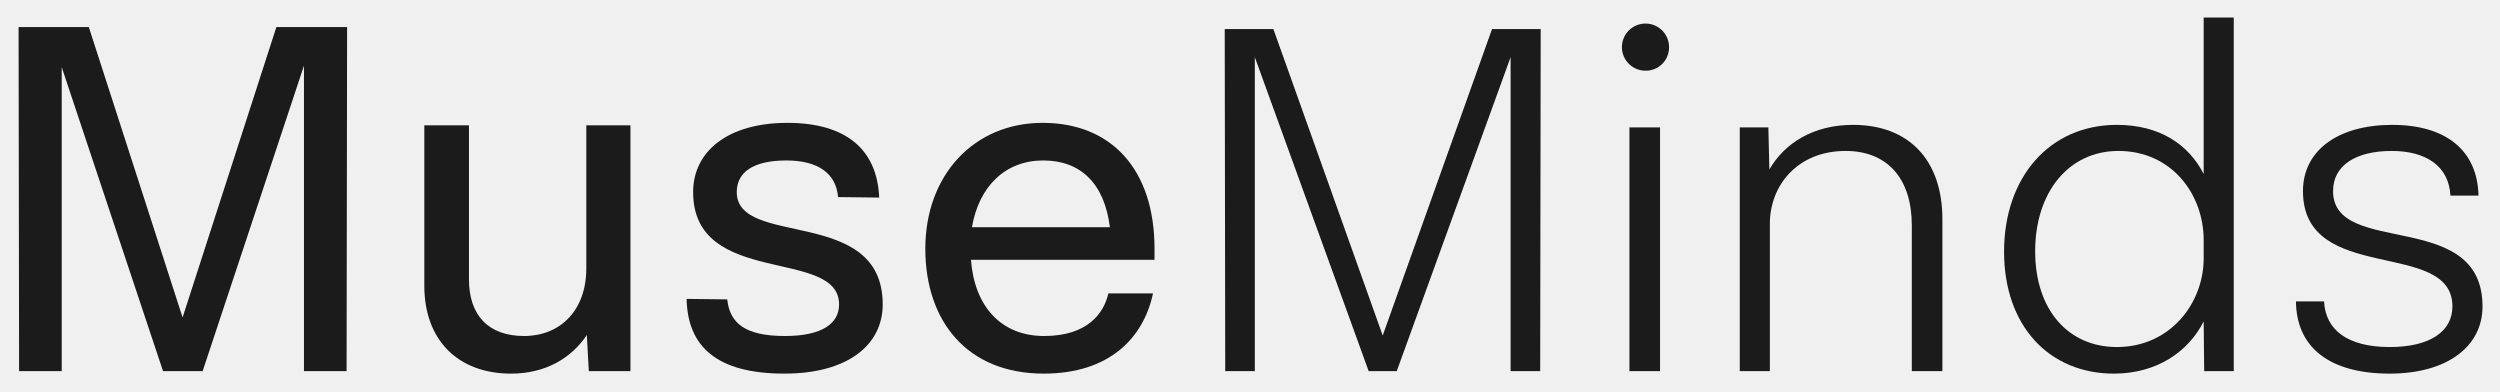
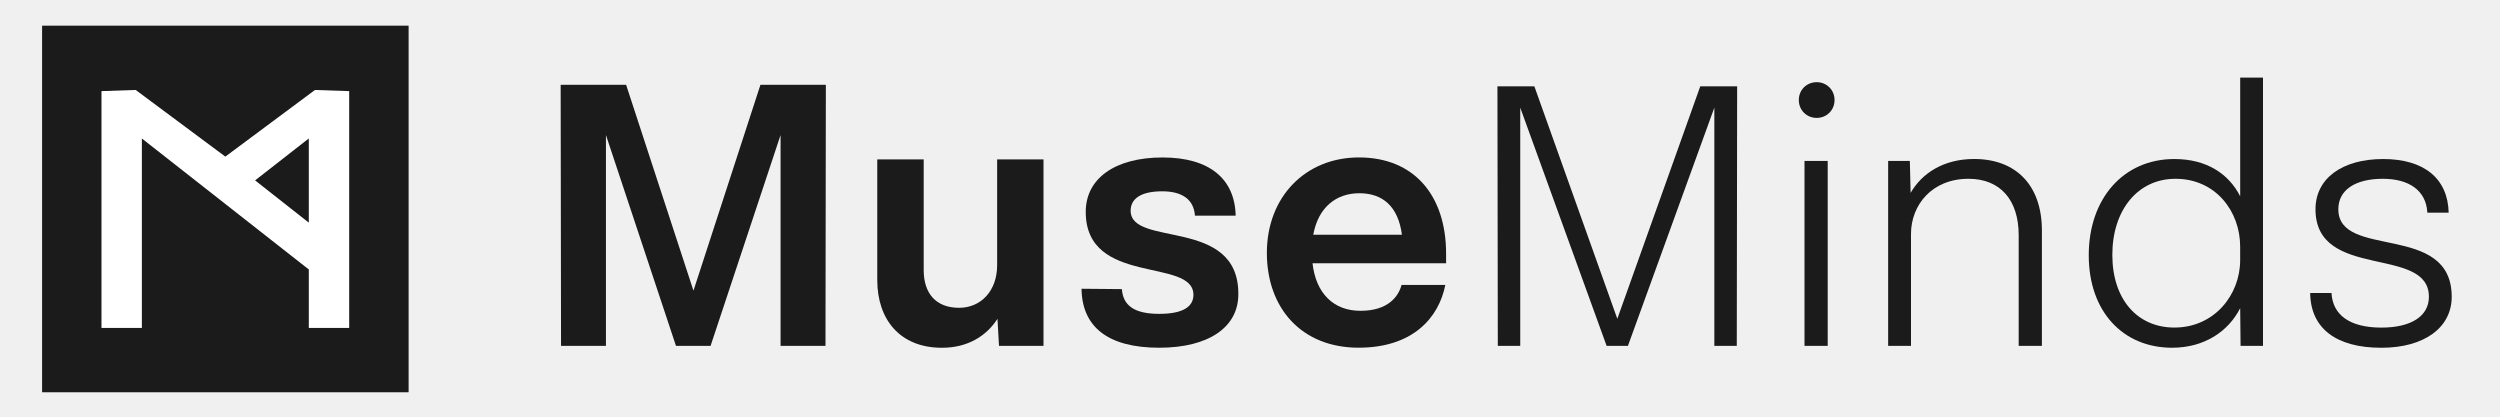
- <svg xmlns="http://www.w3.org/2000/svg" width="1726" height="270" viewBox="0 0 1726 270">
-   <defs>
-     <clipPath id="b">
-       <rect width="1726" height="270" />
-     </clipPath>
-   </defs>
-   <g id="a" clip-path="url(#b)">
-     <g transform="translate(0.64 -236.006)">
-       <path d="M238.993,250.626l-.348,237.533H209.214V277.289l-69.943,210.87H111.915L41.972,278.329v209.83H12.541l-.348-237.533H60.67l64.749,200.485,64.752-200.485Z" transform="translate(0 4.061)" fill="#1b1b1b" />
-       <path d="M261.665,276.589V446.254H232.924l-1.383-24.93c-10.388,15.58-28.048,26.66-52.286,26.66-37.048,0-59.9-23.544-59.9-60.593v-110.8H150.17v106.3c0,24.93,13.5,39.127,38.089,39.127s42.935-17.313,42.935-46.746V276.589Z" transform="translate(172.958 45.966)" fill="#1b1b1b" />
-       <path d="M324.014,401.272c0,28.046-24.24,47.782-67.865,47.782-46.746,0-66.827-18.7-67.523-51.59l28.048.345c1.731,16.275,12.119,25.278,39.819,25.278,26.315,0,37.4-9,37.4-21.814,0-39.474-100.76-11.428-100.76-77.56,0-28.048,23.89-47.784,65.094-47.784,40.86,0,61.981,18.7,63.366,51.593l-28.393-.348c-1.385-16.62-14.2-25.278-35.666-25.278-23.2,0-34.278,8.313-34.278,21.817C223.254,362.49,324.014,333.059,324.014,401.272Z" transform="translate(284.766 44.897)" fill="#1b1b1b" />
-       <path d="M409.914,370.455H283.186c2.423,32.2,20.774,52.631,50.552,52.631s41.2-15.582,44.321-29.434h30.817c-6.579,30.817-30.124,55.4-75.485,55.4-52.978,0-81.717-36.356-81.717-86.218,0-50.9,33.588-86.908,81.024-86.908s77.215,32.2,77.215,86.908ZM283.876,347.948H379.1c-3.809-30.472-20.429-46.054-46.051-46.054C307.076,301.895,288.725,319.555,283.876,347.948Z" transform="translate(386.526 44.897)" fill="#1b1b1b" />
-       <path d="M548.893,251.156,548.548,487.3H528.12V270.547L449.519,487.3H430.128l-78.6-216.757V487.3H331.1l-.348-236.148h33.59l75.482,211.563,75.485-211.563Z" transform="translate(514.158 4.916)" fill="#1b1b1b" />
-       <path d="M451.932,282.249A16.275,16.275,0,1,1,468.2,265.974,16.039,16.039,0,0,1,451.932,282.249Zm-11.081,39.127h21.121v168.28H440.851Z" transform="translate(683.478 2.565)" fill="#1b1b1b" />
-       <path d="M606.671,341.551V446.467H585.55V345.708c0-31.857-16.622-51.245-45.709-51.245-33.237,0-52.283,23.89-52.283,50.2v101.8H466.782V278.187H486.52l.693,29.086c10.385-18.008,30.124-30.817,57.825-30.817C583.124,276.457,606.671,300.346,606.671,341.551Z" transform="translate(733.714 45.753)" fill="#1b1b1b" />
-       <path d="M695.174,248.11V492.22H674.743l-.345-34.28c-10.733,21.121-32.55,36.011-61.978,36.011-44.668,0-75.833-32.892-75.833-84.14,0-51.593,31.512-87.6,77.911-87.6,29.429,0,49.512,13.5,59.9,33.933V248.11ZM674.4,414.312V401.848c0-31.857-22.162-61.633-58.865-61.633-34.278,0-57.477,28.393-57.477,69.251,0,40.512,22.852,66.135,56.442,66.135C651.2,475.6,674.4,445.476,674.4,414.312Z" transform="translate(846.381 0)" fill="#1b1b1b" />
-       <path d="M742.482,401.8c0,28.046-24.93,46.4-64.057,46.4-41.55,0-64.4-18-64.749-49.86h19.391c1.038,19.736,16.272,31.509,45.358,31.509,27.7,0,43.283-10.733,43.283-28.046,0-47.091-103.186-14.544-103.186-79.641,0-28.046,24.24-45.7,61.633-45.7,37.051,0,58.865,17.658,59.558,48.822H720.325c-1.04-20.431-16.97-30.817-40.512-30.817-24.935,0-40.512,10.04-40.512,27.7C639.3,368.214,742.482,333.589,742.482,401.8Z" transform="translate(970.804 45.753)" fill="#1b1b1b" />
+ <svg xmlns="http://www.w3.org/2000/svg" version="1.1" id="Layer_1" x="0px" y="0px" viewBox="0 0 673 112" style="enable-background:new 0 0 673 112;" xml:space="preserve">
+   <style type="text/css">
+ 	.st0{fill:#1B1B1B;}
+ 	.st1{fill:#5A24B2;}
+ 	.st2{fill:none;stroke:#5A24B2;stroke-width:8;stroke-miterlimit:10;}
+ 	.st3{fill:#3A1484;}
+ 	.st4{fill:#FFFFFF;}
+ </style>
+   <text transform="matrix(1 0 0 1 8.7271 -121.5781)">
+     <tspan x="0" y="0" class="st0" style="font-family:'LotaGrotesque-SemiBold'; font-size:118.823px;">Muse</tspan>
+     <tspan x="291.47" y="0" class="st0" style="font-family:'LotaGrotesque-Light'; font-size:118.823px;">Minds</tspan>
+   </text>
+   <g>
+     <path class="st0" d="M222.32,22.83l-0.1,70.27h-12.09V36.35L191.29,93.1h-9.32l-18.85-56.75V93.1h-12.09l-0.1-70.27h17.62   l18.13,55.42l18.03-55.42H222.32z" />
+     <path class="st0" d="M280.91,42.91V93.1h-11.98l-0.41-7.27c-2.97,4.61-7.99,7.79-14.95,7.79c-11.37,0-17.41-7.68-17.41-18.23V42.91   h12.5v29.81c0,6.25,3.28,10.14,9.53,10.14c5.84,0,10.24-4.51,10.24-11.47V42.91H280.91z" />
+     <path class="st0" d="M312.05,93.61c-13.93,0-20.79-5.74-20.9-15.88l10.86,0.1c0.31,4.3,3.18,6.66,10.04,6.66   c6.45,0,9.22-1.95,9.22-5.12c0-10.14-28.99-2.25-28.99-22.33c0-9.01,7.89-14.65,20.69-14.65c12.6,0,19.46,5.74,19.67,15.67h-10.96   c-0.31-4.4-3.48-6.56-8.81-6.56c-5.84,0-8.5,2.05-8.5,5.22c0,9.94,28.99,1.64,28.99,22.33C333.46,88.08,325.37,93.61,312.05,93.61z   " />
+     <path class="st0" d="M389.28,70.87h-35.95c0.92,8.19,5.74,12.8,12.91,12.8c7.48,0,10.24-3.89,11.06-6.97h11.78   c-1.74,8.81-8.71,16.9-23.35,16.9c-15.36,0-24.69-10.65-24.69-25.51c0-15.16,10.45-25.71,24.79-25.71   c14.85,0,23.46,10.24,23.46,25.91V70.87z M353.53,63.19h23.87c-1.02-7.68-5.22-11.17-11.47-11.17   C359.68,52.02,354.87,55.82,353.53,63.19z" />
+     <path class="st0" d="M467.64,23.24l-0.1,69.86h-6.04V28.98L438.24,93.1h-5.74l-23.25-64.12V93.1h-6.04l-0.1-69.86h9.94l22.33,62.58   l22.33-62.58H467.64z" />
+     <path class="st0" d="M489.05,31.74c-2.66,0-4.81-2.05-4.81-4.81c0-2.77,2.15-4.81,4.81-4.81c2.66,0,4.81,2.05,4.81,4.81   C493.86,29.7,491.71,31.74,489.05,31.74z M485.77,43.32h6.25V93.1h-6.25V43.32z" />
+     <path class="st0" d="M549.68,62.06V93.1h-6.25V63.29c0-9.42-4.92-15.16-13.52-15.16c-9.83,0-15.47,7.07-15.47,14.85V93.1h-6.15   V43.32h5.84l0.21,8.6c3.07-5.33,8.91-9.12,17.11-9.12C542.72,42.81,549.68,49.87,549.68,62.06z" />
+     <path class="st0" d="M609.2,20.89V93.1h-6.04l-0.1-10.14c-3.18,6.25-9.63,10.65-18.34,10.65c-13.21,0-22.43-9.73-22.43-24.89   c0-15.26,9.32-25.91,23.05-25.91c8.71,0,14.65,3.99,17.72,10.04V20.89H609.2z M603.05,70.05v-3.69c0-9.42-6.56-18.23-17.41-18.23   c-10.14,0-17,8.4-17,20.49c0,11.98,6.76,19.56,16.7,19.56C596.19,88.18,603.05,79.27,603.05,70.05z" />
+     <path class="st0" d="M660,79.89c0,8.3-7.38,13.73-18.95,13.73c-12.29,0-19.05-5.33-19.15-14.75h5.74   c0.31,5.84,4.81,9.32,13.42,9.32c8.19,0,12.8-3.18,12.8-8.3c0-13.93-30.53-4.3-30.53-23.56c0-8.3,7.17-13.52,18.23-13.52   c10.96,0,17.41,5.22,17.62,14.44h-5.74c-0.31-6.04-5.02-9.12-11.98-9.12c-7.37,0-11.98,2.97-11.98,8.19   C629.47,69.95,660,59.71,660,79.89z" />
+   </g>
+   <g>
+     <path class="st0" d="M-843.74-123.06h-13.32v-46.71c0-6.66-4.84-12-12.1-12c-7.36,0-11.9,5.35-11.9,12v46.71h-13.42v-46.71   c0-6.66-4.74-12-12-12c-7.36,0-12.1,5.35-12.1,12v46.71h-13.21v-46.5c0-14.02,10.39-25.22,25.32-25.22   c7.77,0,14.32,3.53,18.66,9.08c4.24-5.55,11-9.08,18.66-9.08c15.03,0,25.42,11.2,25.42,25.22V-123.06z" />
+     <path class="st0" d="M-808.84-121.85c-14.53,0-23.1-9.58-23.1-23.2v-29.96h13.32v30.36c0,2.93,1.01,9.89,9.78,9.89   c5.85,0,10.09-4.14,10.09-9.89v-30.36h13.32v29.96C-785.43-131.84-794.71-121.85-808.84-121.85z" />
+     <path class="st0" d="M-752.65-121.85c-13.21,0-23-6.96-24.61-18.16h13.52c1.82,4.44,7.16,6.05,11.1,6.05   c5.35,0,9.38-1.61,9.38-4.64c0-2.93-1.82-4.14-10.89-5.55c-9.28-1.41-21.69-3.93-21.69-15.54c0-8.17,7.16-16.64,22.19-16.64   c11.9,0,20.78,6.46,22.5,16.24h-13.82c-0.81-2.42-3.73-4.34-8.68-4.34c-6.15,0-8.68,2.22-8.68,4.14c0,2.72,3.83,3.63,10.29,4.64   c12.91,2.12,22.19,4.94,22.19,16.24C-729.85-129.12-739.33-121.85-752.65-121.85z" />
+     <path class="st0" d="M-684.25-154.94c-1.82-5.85-6.96-9.28-12.91-9.28c-7.46,0-13.62,6.66-13.62,15.33   c0,8.57,6.15,14.93,13.62,14.93c4.44,0,8.78-1.71,11.2-5.65h14.02c-3.03,10.59-12.21,17.85-25.02,17.85   c-14.73,0-26.73-12.21-26.73-27.14c0-15.13,12-27.44,26.73-27.44c15.23,0,28.25,11.7,26.03,32.48h-32.78v-11.1H-684.25z" />
+     <path class="st0" d="M-573.18-123.06h-13.32v-46.71c0-6.66-4.84-12-12.1-12c-7.36,0-11.9,5.35-11.9,12v46.71h-13.42v-46.71   c0-6.66-4.74-12-12-12c-7.36,0-12.1,5.35-12.1,12v46.71h-13.21v-46.5c0-14.02,10.39-25.22,25.32-25.22   c7.77,0,14.32,3.53,18.66,9.08c4.24-5.55,11-9.08,18.66-9.08c15.03,0,25.42,11.2,25.42,25.22V-123.06z" />
+     <path class="st0" d="M-547.36-180.66h-13.32v-12.41h13.32V-180.66z M-547.36-123.06h-13.32v-51.95h13.32V-123.06z" />
+     <path class="st0" d="M-511.85-176.33c14.53,0,23.1,9.58,23.1,23.2v30.06h-13.32v-30.36c0-2.93-1.01-9.89-9.79-9.89   c-5.85,0-10.09,4.04-10.09,9.89v30.36h-13.32v-30.06C-535.25-166.34-525.97-176.33-511.85-176.33z" />
+     <path class="st0" d="M-445.37-162.2h-7.67c-7.67,0-13.62,5.75-13.62,13.42c0,7.77,5.95,14.02,13.32,14.02   c7.36,0,13.32-6.46,13.32-14.43v-48.92h13.32v48.92c0,15.03-11,27.34-26.63,27.34c-15.74,0-26.73-12.31-26.73-26.93   c0-14.53,10.89-26.23,25.42-26.23h9.28V-162.2z" />
+     <path class="st0" d="M-394.93-121.85c-13.21,0-23-6.96-24.61-18.16h13.52c1.82,4.44,7.16,6.05,11.1,6.05   c5.35,0,9.38-1.61,9.38-4.64c0-2.93-1.82-4.14-10.89-5.55c-9.28-1.41-21.69-3.93-21.69-15.54c0-8.17,7.16-16.64,22.19-16.64   c11.9,0,20.78,6.46,22.5,16.24h-13.82c-0.81-2.42-3.73-4.34-8.67-4.34c-6.15,0-8.68,2.22-8.68,4.14c0,2.72,3.83,3.63,10.29,4.64   c12.91,2.12,22.19,4.94,22.19,16.24C-372.13-129.12-381.61-121.85-394.93-121.85z" />
+   </g>
+   <g>
+     <path class="st1" d="M-1036.57-226.36c-36.63,0-66.43,29.8-66.43,66.43s29.8,66.43,66.43,66.43c36.63,0,66.43-29.8,66.43-66.43   S-999.94-226.36-1036.57-226.36z M-1031.6-113.49c-0.19-16.63-0.38-33.27-0.57-49.9c0-8.61,6.62-15.97,15.65-15.97   c8.93,0,15.65,7.35,15.65,15.97v49.9v0.31h0.06c-8.65,6.63-19.18,10.91-30.64,11.91C-1031.51-105.35-1031.55-109.42-1031.6-113.49z    M-1041.58-113.49c-0.04,4.07-0.08,8.14-0.12,12.21c-11.49-1-22.05-5.3-30.71-11.96v-0.25v-49.9c0-8.61,6.72-15.97,15.65-15.97   c9.03,0,15.65,7.35,15.65,15.97C-1041.26-146.76-1041.42-130.13-1041.58-113.49z M-992.05-121.45v-41.94   c0-13.55-10.61-24.47-24.47-24.47c-8.82,0-16.07,4.41-20.17,11.03c-3.99-6.62-11.24-11.03-20.06-11.03   c-13.86,0-24.58,10.92-24.58,24.47v41.67c-8.8-10.29-14.13-23.64-14.13-38.21c0-32.47,26.42-58.89,58.89-58.89   c32.47,0,58.89,26.42,58.89,58.89C-977.68-145.23-983.11-131.78-992.05-121.45z" />
+     <path class="st1" d="M-1054.88-168.04h-3.19c-1.56,0-2.83,1.27-2.83,2.83v13.51c0,1.56,1.27,2.83,2.83,2.83h3.19   c1.56,0,2.83-1.27,2.83-2.83v-13.51C-1052.05-166.78-1053.32-168.04-1054.88-168.04z" />
+     <path class="st1" d="M-1013.6-168.04h-3.19c-1.56,0-2.83,1.27-2.83,2.83v13.51c0,1.56,1.27,2.83,2.83,2.83h3.19   c1.56,0,2.83-1.27,2.83-2.83v-13.51C-1010.77-166.78-1012.04-168.04-1013.6-168.04z" />
+   </g>
+   <circle class="st2" cx="-617.5" cy="56.5" r="47.5" />
+   <g>
+     <rect x="-651.43" y="91.71" class="st3" width="6.77" height="0.23" />
+     <rect x="-590.44" y="91.71" class="st3" width="6.69" height="0.23" />
+     <path class="st3" d="M-602.3,35.32c-6.69,0-12.18,3.34-15.29,8.36c-3.03-5.02-8.52-8.36-15.21-8.36   c-10.51,0-18.63,8.28-18.63,18.55v37.83h6.77V53.88c0-6.53,5.1-12.1,11.86-12.1c6.85,0,11.86,5.57,11.86,12.1   c-0.12,12.61-0.24,25.22-0.36,37.83c-0.04,4.1-0.08,8.2-0.12,12.29c2.61,0,5.22,0,7.82,0c-0.05-4.1-0.09-8.2-0.14-12.29   c-0.15-12.61-0.29-25.22-0.44-37.83c0-6.53,5.02-12.1,11.86-12.1c6.77,0,11.86,5.57,11.86,12.1v37.83h6.69V53.88   C-583.75,43.61-591.79,35.32-602.3,35.32z" />
+     <path class="st3" d="M-632.24,64.88h-0.71c-1.66,0-3-1.34-3-3v-8.53c0-1.66,1.34-3,3-3h0.71c1.66,0,3,1.34,3,3v8.53   C-629.24,63.54-630.58,64.88-632.24,64.88z" />
+     <path class="st3" d="M-600.94,64.88h-0.71c-1.66,0-3-1.34-3-3v-8.53c0-1.66,1.34-3,3-3h0.71c1.66,0,3,1.34,3,3v8.53   C-597.94,63.54-599.28,64.88-600.94,64.88z" />
+   </g>
+   <rect x="-443" y="9" class="st1" width="87" height="87" />
+   <circle class="st0" cx="-354" cy="203" r="57" />
+   <g>
+     <path d="M-348.27,305.18c-3.16-1.57-6.05-2.96-8.89-4.45c-6.56-3.44-12.76-7.4-17.88-12.85c-6.62-7.04-10.03-15.51-11.16-24.98   c-1.14-9.58-0.34-19.03,2.13-28.34c0.99-3.73,0.72-7.47,0.29-11.25c-0.44-3.89-0.95-7.81-0.88-11.7c0.1-5.8,1.55-11.37,4.11-16.63   c1.17-2.4,2.12-4.91,3.14-7.39c0.18-0.45,0.23-0.96,0.29-1.45c0.38-3.27-0.8-4.85-4.1-5.47c-0.16-0.03-0.31-0.1-0.48-0.33   c0.45-0.1,0.9-0.23,1.36-0.3c0.45-0.07,0.9-0.08,1.5-0.12c-1.4-2.77-3.57-4.64-6.04-6.28c4.31-1.07,10.98,3.29,14.84,9.7   c5.88-3.95,12.53-5.06,19.43-4.94c6.9,0.12,13.54,1.36,19.35,5.59c3.36-6.35,8.63-9.85,15.75-10.89c-2.19,2.15-4.28,4.21-6.37,6.26   c0.05,0.13,0.09,0.26,0.14,0.4c0.93,0.17,1.87,0.34,3.12,0.57c-0.88,0.43-1.51,0.82-2.2,1.05c-1.95,0.65-2.7,1.93-2.61,4   c0.15,3.54,1.57,6.57,3.47,9.41c2.27,3.38,3.9,7,4.76,11c1.33,6.24,1.32,12.4-0.7,18.5c-0.12,0.37-0.19,0.75-0.29,1.13   c-0.64,2.38-0.13,4.46,1.55,6.27c0.77,0.83,1.49,1.7,2.28,2.5c5.17,5.28,8.44,11.71,11.12,18.47c3.22,8.12,4.68,16.62,5.11,25.32   c0.62,12.62-0.98,25-4.02,37.22c-0.98,3.94-1.99,7.87-3.01,11.8c-0.19,0.75-0.47,1.48-0.76,2.2c-0.96,2.35-2.94,3.26-5.42,2.5   c-3.03-0.94-5.25-2.99-7.22-5.34c-2.33-2.79-4.47-5.74-6.9-8.44c-1.4-1.56-3.21-2.77-4.99-3.98c2.17,1.9,3.53,4.21,3.88,7.07   c0.21,1.77-0.03,3.49-0.82,5.4c-1.12-1.13-2.15-2.13-3.13-3.17c-1.21-1.28-2.29-2.7-3.59-3.88c-3.85-3.53-8.53-3.04-11.59,1.21   c-1.15,1.6-2.09,3.35-3.12,5.03c-0.27,0.44-0.53,0.88-0.82,1.38c-1.5-2.41-1.72-5.73-0.74-10.47c-1.96-0.41-3.57,0.25-4.77,1.72   c-1.1,1.35-1.98,2.88-2.95,4.33c-1.36-1.12-1.52-3.07-0.62-8.99c-5.43-0.04-6.5,4.01-7.57,8.22c-1.38-1.88-1.89-3.81-1.5-5.91   c1-5.46,6.68-8.82,11.92-6.97c1.37,0.48,2.37,0.15,3.24-0.73C-349.78,307.26-349.1,306.23-348.27,305.18z M-349.91,201.17   c-0.2-0.33-0.42-0.73-0.66-1.11c-2.15-3.42-4.78-6.38-8.31-8.43c-4.78-2.77-9.93-1.96-13.61,2.16c-3.29,3.68-4.9,8.12-5.65,12.91   c-0.68,4.33-0.5,8.59,1.21,12.69c2.34,5.59,6.56,9.34,12.03,11.59c11.07,4.54,22.1,4.17,32.76-1.24   c7.32-3.72,11.79-9.64,12.15-18.14c0.29-6.85-1.76-12.88-6.62-17.82c-3.89-3.96-8.77-5.06-13.3-2.81   c-1.73,0.86-3.36,2.13-4.68,3.55C-346.52,196.55-348.12,198.89-349.91,201.17z M-337.16,240.77c-0.44,0-1.02-0.09-1.55,0.03   c-0.33,0.08-0.79,0.45-0.83,0.75c-0.77,5.55-0.57,11.06,0.88,16.49c1.54,5.8,4.24,11.07,7.54,16.03   c3.63,5.47,7.41,10.84,11.06,16.29c4.42,6.6,8.14,13.56,10.27,21.26c0.41,1.49,0.58,3.04,0.97,4.54c0.27,1,1.24,1.54,2,1.3   c0.76-0.24,1.11-1.09,0.84-2.13c-0.36-1.36-0.74-2.72-1.1-4.09c-1.32-5.04-3.57-9.68-6.29-14.06c-3.38-5.46-7.04-10.74-10.63-16.07   c-3.29-4.9-6.48-9.84-8.89-15.26c-2.5-5.64-4.1-11.5-4.26-17.69C-337.21,245.73-337.16,243.3-337.16,240.77z M-337.19,309.28   c-2.12-1-4.23-1.99-6.39-3.01c-0.38,1.62-0.28,3.14,0.47,4.57c0.19,0.36,0.59,0.74,0.97,0.86   C-340.23,312.31-338.03,311.21-337.19,309.28z" />
+     <path class="st4" d="M-337.16,240.77c0,2.53-0.05,4.96,0.01,7.39c0.17,6.19,1.76,12.05,4.26,17.69c2.4,5.41,5.59,10.36,8.89,15.26   c3.58,5.33,7.24,10.62,10.63,16.07c2.72,4.38,4.97,9.03,6.29,14.06c0.36,1.36,0.75,2.72,1.1,4.09c0.27,1.04-0.07,1.89-0.84,2.13   c-0.76,0.24-1.74-0.3-2-1.3c-0.4-1.49-0.56-3.05-0.97-4.54c-2.13-7.71-5.85-14.66-10.27-21.26c-3.65-5.45-7.43-10.82-11.06-16.29   c-3.29-4.96-6-10.23-7.54-16.03c-1.44-5.43-1.65-10.94-0.88-16.49c0.04-0.29,0.5-0.67,0.83-0.75   C-338.18,240.68-337.6,240.77-337.16,240.77z" />
+     <path class="st4" d="M-337.19,309.28c-0.84,1.93-3.04,3.03-4.96,2.43c-0.38-0.12-0.78-0.5-0.97-0.86   c-0.75-1.43-0.84-2.95-0.47-4.57C-341.43,307.28-339.31,308.28-337.19,309.28z" />
+     <path d="M-334.7,206.96c3.1,0.13,5.78,1.17,7.61,3.92c0.43,0.64,0.41,1.17,0.04,1.84c-2.25,4.02-8.35,6.22-12.54,4.44   c-0.58-0.24-1.15-0.57-1.62-0.97c-2.56-2.18-2.45-4.82,0.28-7.1C-339.14,207.61-337.06,206.97-334.7,206.96z" />
+     <path d="M-364.82,206.5c3.5,0.29,6.7,1.85,8.42,5.69c0.62,1.38,0.53,1.63-0.66,2.57c-3.65,2.88-8.83,3.33-12.37,1.04   c-1.69-1.09-2.67-2.7-3.01-4.65c-0.07-0.42,0.14-0.98,0.4-1.34C-370.41,207.5-368.14,206.43-364.82,206.5z" />
+     <path d="M-349.07,232.29c-0.97-1.74-1.88-3.15-2.57-4.67c-1.15-2.51-1.81-5.12-1.08-7.9c0.51-1.91,1.75-2.96,3.39-2.91   c1.8,0.06,3.18,1.28,3.6,3.16c0.53,2.33,0.23,4.57-0.7,6.73C-347.19,228.47-348.07,230.19-349.07,232.29z" />
+   </g>
+   <circle class="st0" cx="-509" cy="225" r="57" />
+   <g>
+     <path d="M-500.14,283.98c0.02,17.02-12.3,27.61-14.12,29.13c-3.32-17.44-8.07-25.61-10.97-29.47c-0.94-1.25-5.31-6.87-10.53-13.34   c-2.77-3.42-3.5-4.29-4.26-5.23c-6.36-7.83-10.67-16.6-12.09-26.65c-2.13-15.02,1.18-28.09,13.46-37.34   c-1.81-3.24-3.53-6.34-5.26-9.45c0.27-0.23,0.53-0.46,0.8-0.69c0.78,0.29,1.58,0.55,2.35,0.88c6.39,2.76,12.83,3.81,19.8,1.91   c7.3-1.99,14.89-2.09,22.19-0.09c7.32,2,14.08,0.99,20.77-2.05c0.58-0.27,1.19-0.48,2.13-0.85c-0.75,6.43-3.67,10.85-9.26,13.43   c-0.31,0.14-0.65,0.24-0.97,0.37c-16.82,6.74-16.82,6.74-23.51,23.82c-1.21-3.17-2.09-6.41-3.63-9.3c-1.66-3.1-3.62-6.17-6.01-8.72   c-4.03-4.3-10.26-5.06-15.59-2.49c-4.96,2.39-7.54,7.09-7.19,13.02c0.41,6.91,3.5,12.64,8.32,17.31c4.69,4.55,9.85,8.6,14.81,12.87   c5.35,4.61,8.12,6.81,9.1,7.9C-500.35,269.45-500.14,283.33-500.14,283.98z" />
+     <path d="M-519.82,219.6c-0.01,3.35-2.89,6.15-6.2,6.03c-3.21-0.11-5.86-2.85-5.84-6.05c0.02-3.37,2.86-6.12,6.2-6.03   C-522.45,213.65-519.81,216.39-519.82,219.6z" />
+     <path d="M-493.66,225.61c-3.41-0.09-6.05-2.92-5.88-6.31c0.17-3.27,2.86-5.79,6.12-5.73c3.36,0.07,6.07,2.96,5.91,6.31   C-487.66,223.11-490.44,225.69-493.66,225.61z" />
+   </g>
+   <g>
+     <path d="M-232.18,386.67c0.02,20.57-14.86,33.37-17.07,35.21c-4.01-21.08-9.75-30.95-13.26-35.62c-1.13-1.51-6.42-8.31-12.73-16.12   c-3.34-4.14-4.23-5.18-5.15-6.32c-7.68-9.46-12.89-20.06-14.62-32.21c-2.58-18.15,1.42-33.95,16.26-45.13   c-2.18-3.92-4.27-7.67-6.36-11.42c0.32-0.28,0.65-0.55,0.97-0.83c0.95,0.35,1.91,0.67,2.84,1.07c7.73,3.33,15.5,4.6,23.93,2.31   c8.82-2.4,17.99-2.52,26.82-0.11c8.85,2.42,17.02,1.2,25.1-2.48c0.71-0.32,1.44-0.58,2.58-1.03c-0.91,7.77-4.43,13.12-11.2,16.23   c-0.38,0.17-0.78,0.29-1.17,0.45c-20.32,8.14-20.32,8.14-28.41,28.79c-1.46-3.83-2.52-7.74-4.39-11.23   c-2-3.75-4.37-7.45-7.26-10.54c-4.87-5.2-12.4-6.12-18.84-3.01c-6,2.89-9.12,8.57-8.69,15.73c0.49,8.35,4.23,15.28,10.05,20.92   c5.67,5.49,11.91,10.39,17.9,15.56c6.47,5.57,9.81,8.23,11,9.55C-232.43,369.11-232.18,385.88-232.18,386.67z" />
+     <path d="M-255.97,308.86c-0.01,4.05-3.49,7.43-7.5,7.29c-3.88-0.13-7.08-3.44-7.06-7.31c0.02-4.07,3.45-7.4,7.5-7.28   C-259.15,301.67-255.96,304.97-255.97,308.86z" />
+     <path d="M-224.35,316.12c-4.12-0.1-7.31-3.53-7.1-7.63c0.2-3.95,3.46-7,7.4-6.92c4.06,0.08,7.33,3.58,7.14,7.63   C-217.11,313.09-220.46,316.22-224.35,316.12z" />
+   </g>
+   <g>
+     <path d="M-243.73,356.44c1.19-1.32,4.54-3.98,11-9.55c5.99-5.16,12.23-10.06,17.9-15.56c5.82-5.64,9.56-12.57,10.05-20.92   c0.42-7.16-2.7-12.84-8.69-15.73c-6.45-3.11-13.97-2.19-18.84,3.01c-2.89,3.09-5.26,6.79-7.26,10.54   c-1.86,3.49-2.93,7.4-4.39,11.23c-8.09-20.65-8.09-20.65-28.41-28.79c-0.39-0.15-0.79-0.27-1.17-0.45   c-6.76-3.12-10.29-8.46-11.2-16.23c1.13,0.45,1.87,0.71,2.58,1.03c8.08,3.68,16.25,4.9,25.1,2.48c8.83-2.42,18-2.29,26.82,0.11   c8.42,2.29,16.2,1.02,23.93-2.31c0.93-0.4,1.89-0.71,2.84-1.07c0.32,0.28,0.65,0.55,0.97,0.83c-2.09,3.75-4.18,7.5-6.36,11.42   c14.84,11.18,18.84,26.97,16.26,45.13c-1.72,12.14-6.94,22.75-14.62,32.21c-0.93,1.14-1.81,2.18-5.15,6.32   c-6.31,7.81-11.59,14.61-12.73,16.12c-3.51,4.67-9.25,14.54-13.26,35.62c-2.21-1.84-17.09-14.64-17.07-35.21   C-255.42,385.88-255.18,369.11-243.73,356.44z" />
+     <path d="M-231.64,308.86c0.01,4.05,3.49,7.43,7.5,7.29c3.88-0.13,7.08-3.44,7.06-7.31c-0.02-4.07-3.45-7.4-7.5-7.28   C-228.46,301.67-231.65,304.97-231.64,308.86z" />
+     <path d="M-263.26,316.12c4.12-0.1,7.31-3.53,7.1-7.63c-0.2-3.95-3.46-7-7.4-6.92c-4.06,0.08-7.33,3.58-7.14,7.63   C-270.5,313.09-267.14,316.22-263.26,316.12z" />
+   </g>
+   <g>
+     <path d="M-375.08,445.67c-4.03-0.12-7.46,3.21-7.48,7.27c-0.02,3.86,3.17,7.16,7.04,7.29c4,0.14,7.47-3.24,7.48-7.27   C-368.03,449.08-371.21,445.78-375.08,445.67z" />
+     <path d="M-336.5,460.2c3.88,0.1,7.23-3.02,7.41-6.9c0.19-4.04-3.07-7.53-7.12-7.61c-3.93-0.08-7.18,2.96-7.38,6.9   C-343.79,456.67-340.61,460.09-336.5,460.2z" />
+     <path d="M-327,418c-18.21-11.29-44.41-12.19-62,1c-9.82,7.37-14.2,17.06-16.59,22.34c-7.36,16.28-5.91,30.9-5.35,34.88   c1.72,12.12,6.91,23.59,15.43,34.08l0.92,1.13c0.78,0.95,1.91,2.32,4.21,5.17c6.23,7.71,11.47,14.46,12.61,15.97   c5.3,7.06,9.62,18.78,12.5,33.88l1.27,6.66l5.21-4.33c0.72-0.6,1.72-1.48,2.88-2.62c1.16,1.14,2.16,2.02,2.88,2.62l5.21,4.33   l1.27-6.66c2.87-15.1,7.19-26.82,12.5-33.88c1.14-1.51,6.38-8.25,12.61-15.97c2.3-2.85,3.43-4.22,4.21-5.17l0.92-1.13   c8.52-10.49,13.71-21.96,15.44-34.08c0.72-5.08,2.31-19.33-5.35-34.88C-313.48,426.6-324.84,419.34-327,418z M-348.3,530.58   c0.01,9.74-3.73,17.62-7.6,23.18c-3.87-5.56-7.61-13.44-7.6-23.18c0-0.14,0.11-12.66,7.6-23.6   C-348.41,517.92-348.3,530.44-348.3,530.58L-348.3,530.58z M-353.25,492.82c-1.04,0.88-1.91,1.62-2.65,2.26   c-0.74-0.64-1.61-1.37-2.65-2.26c-1.56-1.32-3.47-2.94-5.8-4.94c-1.84-1.59-3.71-3.15-5.58-4.72c-4.08-3.41-8.29-6.94-12.11-10.65   c-5.45-5.28-8.42-11.42-8.82-18.24c-0.23-3.89,0.7-9.1,6.42-11.86c1.59-0.77,3.23-1.21,4.84-1.35c5.59,2.32,8.88,3.98,11.11,6.24   c2.97,3.01,4.89,7.92,8.72,17.69l3.77,9.63l0.1-0.27l0.1,0.27l3.77-9.63c3.83-9.78,5.75-14.69,8.72-17.69   c2.23-2.26,5.52-3.91,11.11-6.24c1.61,0.13,3.24,0.58,4.83,1.35c5.72,2.76,6.65,7.97,6.42,11.86c-0.4,6.82-3.37,12.95-8.82,18.24   c-3.82,3.7-8.03,7.23-12.11,10.65c-1.87,1.56-3.73,3.13-5.57,4.71C-349.78,489.88-351.69,491.5-353.25,492.82z M-368.39,425.64   c4.02-1.09,8.1-1.65,12.16-1.69c0.11,0,0.22-0.01,0.33-0.01c0.11,0,0.22,0.01,0.33,0.01c4.05,0.04,8.14,0.6,12.16,1.69   c3.47,0.94,6.97,1.36,10.52,1.26c3.4-0.06,6.81-0.61,10.26-1.61l-1.91,3.42c-0.98,0.77-2.09,1.44-3.36,2.03   c-0.12,0.06-0.25,0.1-0.38,0.14c-0.2,0.07-0.4,0.14-0.6,0.22c-1.76,0.71-3.38,1.36-4.88,1.98c-5.12,0.14-10.01,2.2-13.58,6   c-2.79,2.98-5.36,6.7-7.85,11.36c-0.25,0.47-0.47,0.95-0.7,1.43c-0.23-0.48-0.45-0.96-0.7-1.43c-2.49-4.67-5.06-8.38-7.85-11.36   c-3.57-3.81-8.45-5.86-13.58-6c-1.5-0.62-3.12-1.27-4.89-1.98c-0.2-0.08-0.4-0.15-0.6-0.22c-0.13-0.04-0.25-0.08-0.37-0.14   c-1.27-0.58-2.38-1.26-3.36-2.03l-1.91-3.42c3.45,1,6.86,1.54,10.26,1.61C-375.36,427-371.86,426.58-368.39,425.64z    M-384.16,511.58c-2.32-2.88-3.46-4.26-4.25-5.22l-0.89-1.09c-7.7-9.48-12.19-19.35-13.73-30.17c-2.42-17.05,1.55-29.9,12.12-39.18   c0.27,0.18,0.54,0.37,0.82,0.54c-6.04,3.86-9.2,10.39-8.73,18.29c0.53,8.87,4.3,16.78,11.23,23.5c4.03,3.9,8.35,7.53,12.54,11.03   c1.84,1.54,3.68,3.08,5.49,4.64c2.34,2.02,4.28,3.66,5.85,4.99c0.88,0.74,1.66,1.41,2.34,1.99c-7.63,10.2-9.51,21.74-9.97,26.92   c-0.01-0.02-0.02-0.03-0.04-0.05C-372.53,526.22-377.86,519.37-384.16,511.58z M-308.77,475.09c-1.54,10.82-6.03,20.69-13.73,30.17   l-0.89,1.09c-0.79,0.96-1.93,2.34-4.25,5.22c-6.29,7.79-11.62,14.64-12.78,16.19c-0.01,0.02-0.02,0.03-0.04,0.05   c-0.46-5.18-2.34-16.72-9.97-26.92c0.68-0.58,1.46-1.25,2.34-1.99c1.57-1.33,3.51-2.97,5.85-4.99c1.81-1.56,3.65-3.1,5.49-4.64   c4.18-3.51,8.51-7.13,12.54-11.03c6.93-6.72,10.71-14.62,11.23-23.5c0.47-7.9-2.69-14.43-8.73-18.29c0.28-0.17,0.55-0.36,0.82-0.54   C-310.33,445.2-306.35,458.04-308.77,475.09z" />
+   </g>
+   <g>
+     <path class="st0" d="M-435.4,380.91c0.43-1.29,0.83-3.14,0.97-5.45c0.2-3.44-0.64-6.45-2.4-8.79c-1.55-2.06-3.46-3.12-4.43-3.57   c-4.52-2.11-8.26,0.38-15.74,1.9c-2.34,0.48-5.02,1.01-8,1.22c-2.98-0.21-5.66-0.74-8-1.22c-7.48-1.52-11.22-4.01-15.74-1.9   c-0.98,0.46-2.88,1.52-4.43,3.57c-1.76,2.34-2.6,5.34-2.4,8.79c0.14,2.31,0.54,4.17,0.97,5.45c6.05,18.16,20.99,23.21,20.99,23.21   c1.81,0.61,4.74,1.4,8.61,1.52c3.87-0.12,6.8-0.91,8.61-1.52C-456.39,404.12-441.44,399.08-435.4,380.91z" />
+     <path class="st0" d="M-465,323c-30.33,0.05-54.9,24.65-54.9,55c0,23.74,15.04,43.97,36.12,51.67c-1.65-2.09-3.66-4.62-5.82-7.29   c-2.63-3.25-3.32-4.07-4.05-4.97c-6.04-7.43-10.13-15.76-11.49-25.31c-0.48-3.37-1.82-14.07,3.71-25.31   c0.63-1.28,11.88-23.17,35.42-23.8c0.34-0.01,0.67,0,1,0c0.33,0,0.66,0,1,0c23.54,0.63,34.79,22.53,35.42,23.8   c5.53,11.24,4.19,21.94,3.71,25.31c-1.35,9.54-5.45,17.87-11.49,25.31c-0.73,0.9-1.42,1.72-4.05,4.97   c-2.16,2.67-4.17,5.2-5.82,7.29c21.07-7.7,36.12-27.93,36.12-51.67C-410.1,347.66-434.67,323.06-465,323z" />
+   </g>
+   <text transform="matrix(1.2802 0 0 1 -713.0439 457.207)" class="st4" style="font-family:'DebraRoundedLight'; font-size:92.182px;">M</text>
+   <path class="st4" d="M-643.32,457c-8.28,6.16-16.56,12.31-24.84,18.47c-8.28-6.16-16.56-12.31-24.84-18.47  c-2.11,0.07-4.22,0.14-6.32,0.21v59.46c2.16,0,4.32,0,6.48,0v-53.35c8.23,6.43,16.45,12.85,24.68,19.28  c8.23-6.43,16.45-12.85,24.68-19.28v53.35c2.16,0,4.32,0,6.48,0v-59.46C-639.11,457.14-641.22,457.07-643.32,457z" />
+   <text transform="matrix(1.2802 0 0 1 -620.0439 510.207)" class="st4" style="font-family:'DebraRoundedLight'; font-size:92.182px;">M</text>
+   <path class="st4" d="M-559.32,448c-8.28,6.16-16.56,12.31-24.84,18.47c-8.28-6.16-16.56-12.31-24.84-18.47  c-2.11,0.07-4.22,0.14-6.32,0.21v59.46c2.16,0,4.32,0,6.48,0v-53.35c8.23,6.43,16.45,12.85,24.68,19.28  c8.23-6.43,16.45-12.85,24.68-19.28v53.35c2.16,0,4.32,0,6.48,0v-59.46C-555.11,448.14-557.22,448.07-559.32,448z" />
+   <g>
+     <path class="st0" d="M109.93,105.59H11.4c-0.04,0-0.07-0.03-0.07-0.07V6.98c0-0.04,0.03-0.07,0.07-0.07h98.53   c0.04,0,0.07,0.03,0.07,0.07v98.53C110,105.55,109.97,105.59,109.93,105.59z" />
+     <g>
+       <path class="st4" d="M85.48,26.44c-8.27,6.15-16.55,12.3-24.82,18.46c-8.27-6.15-16.55-12.3-24.82-18.46    c-2.11,0.07-4.21,0.14-6.32,0.21v59.42c2.16,0,4.32,0,6.47,0V32.76c16.44,12.9,32.89,25.8,49.33,38.71c0,4.87,0,9.74,0,14.61    c2.16,0,4.32,0,6.47,0V26.66C89.7,26.58,87.59,26.51,85.48,26.44z M65.11,48.55c6.74-5.26,13.48-10.53,20.22-15.79v31.71    L65.11,48.55z" />
+       <path class="st4" d="M94,88.28H83.13V72.54L38.19,37.28v51H27.32V24.53l9.21-0.31l24.13,17.94l24.13-17.94L94,24.53V88.28z     M87.53,83.88h2.08v-55.1l-2.08-0.07V69L61.55,48.55l25.42-19.86l-0.79-0.03L60.66,47.64L35.15,28.67l-0.78,0.03L87.53,70.4V83.88    z M31.72,83.88h2.08V28.71l-2.08,0.07V83.88z M68.67,48.56l14.46,11.38V37.27L68.67,48.56z" />
    </g>
  </g>
</svg>
